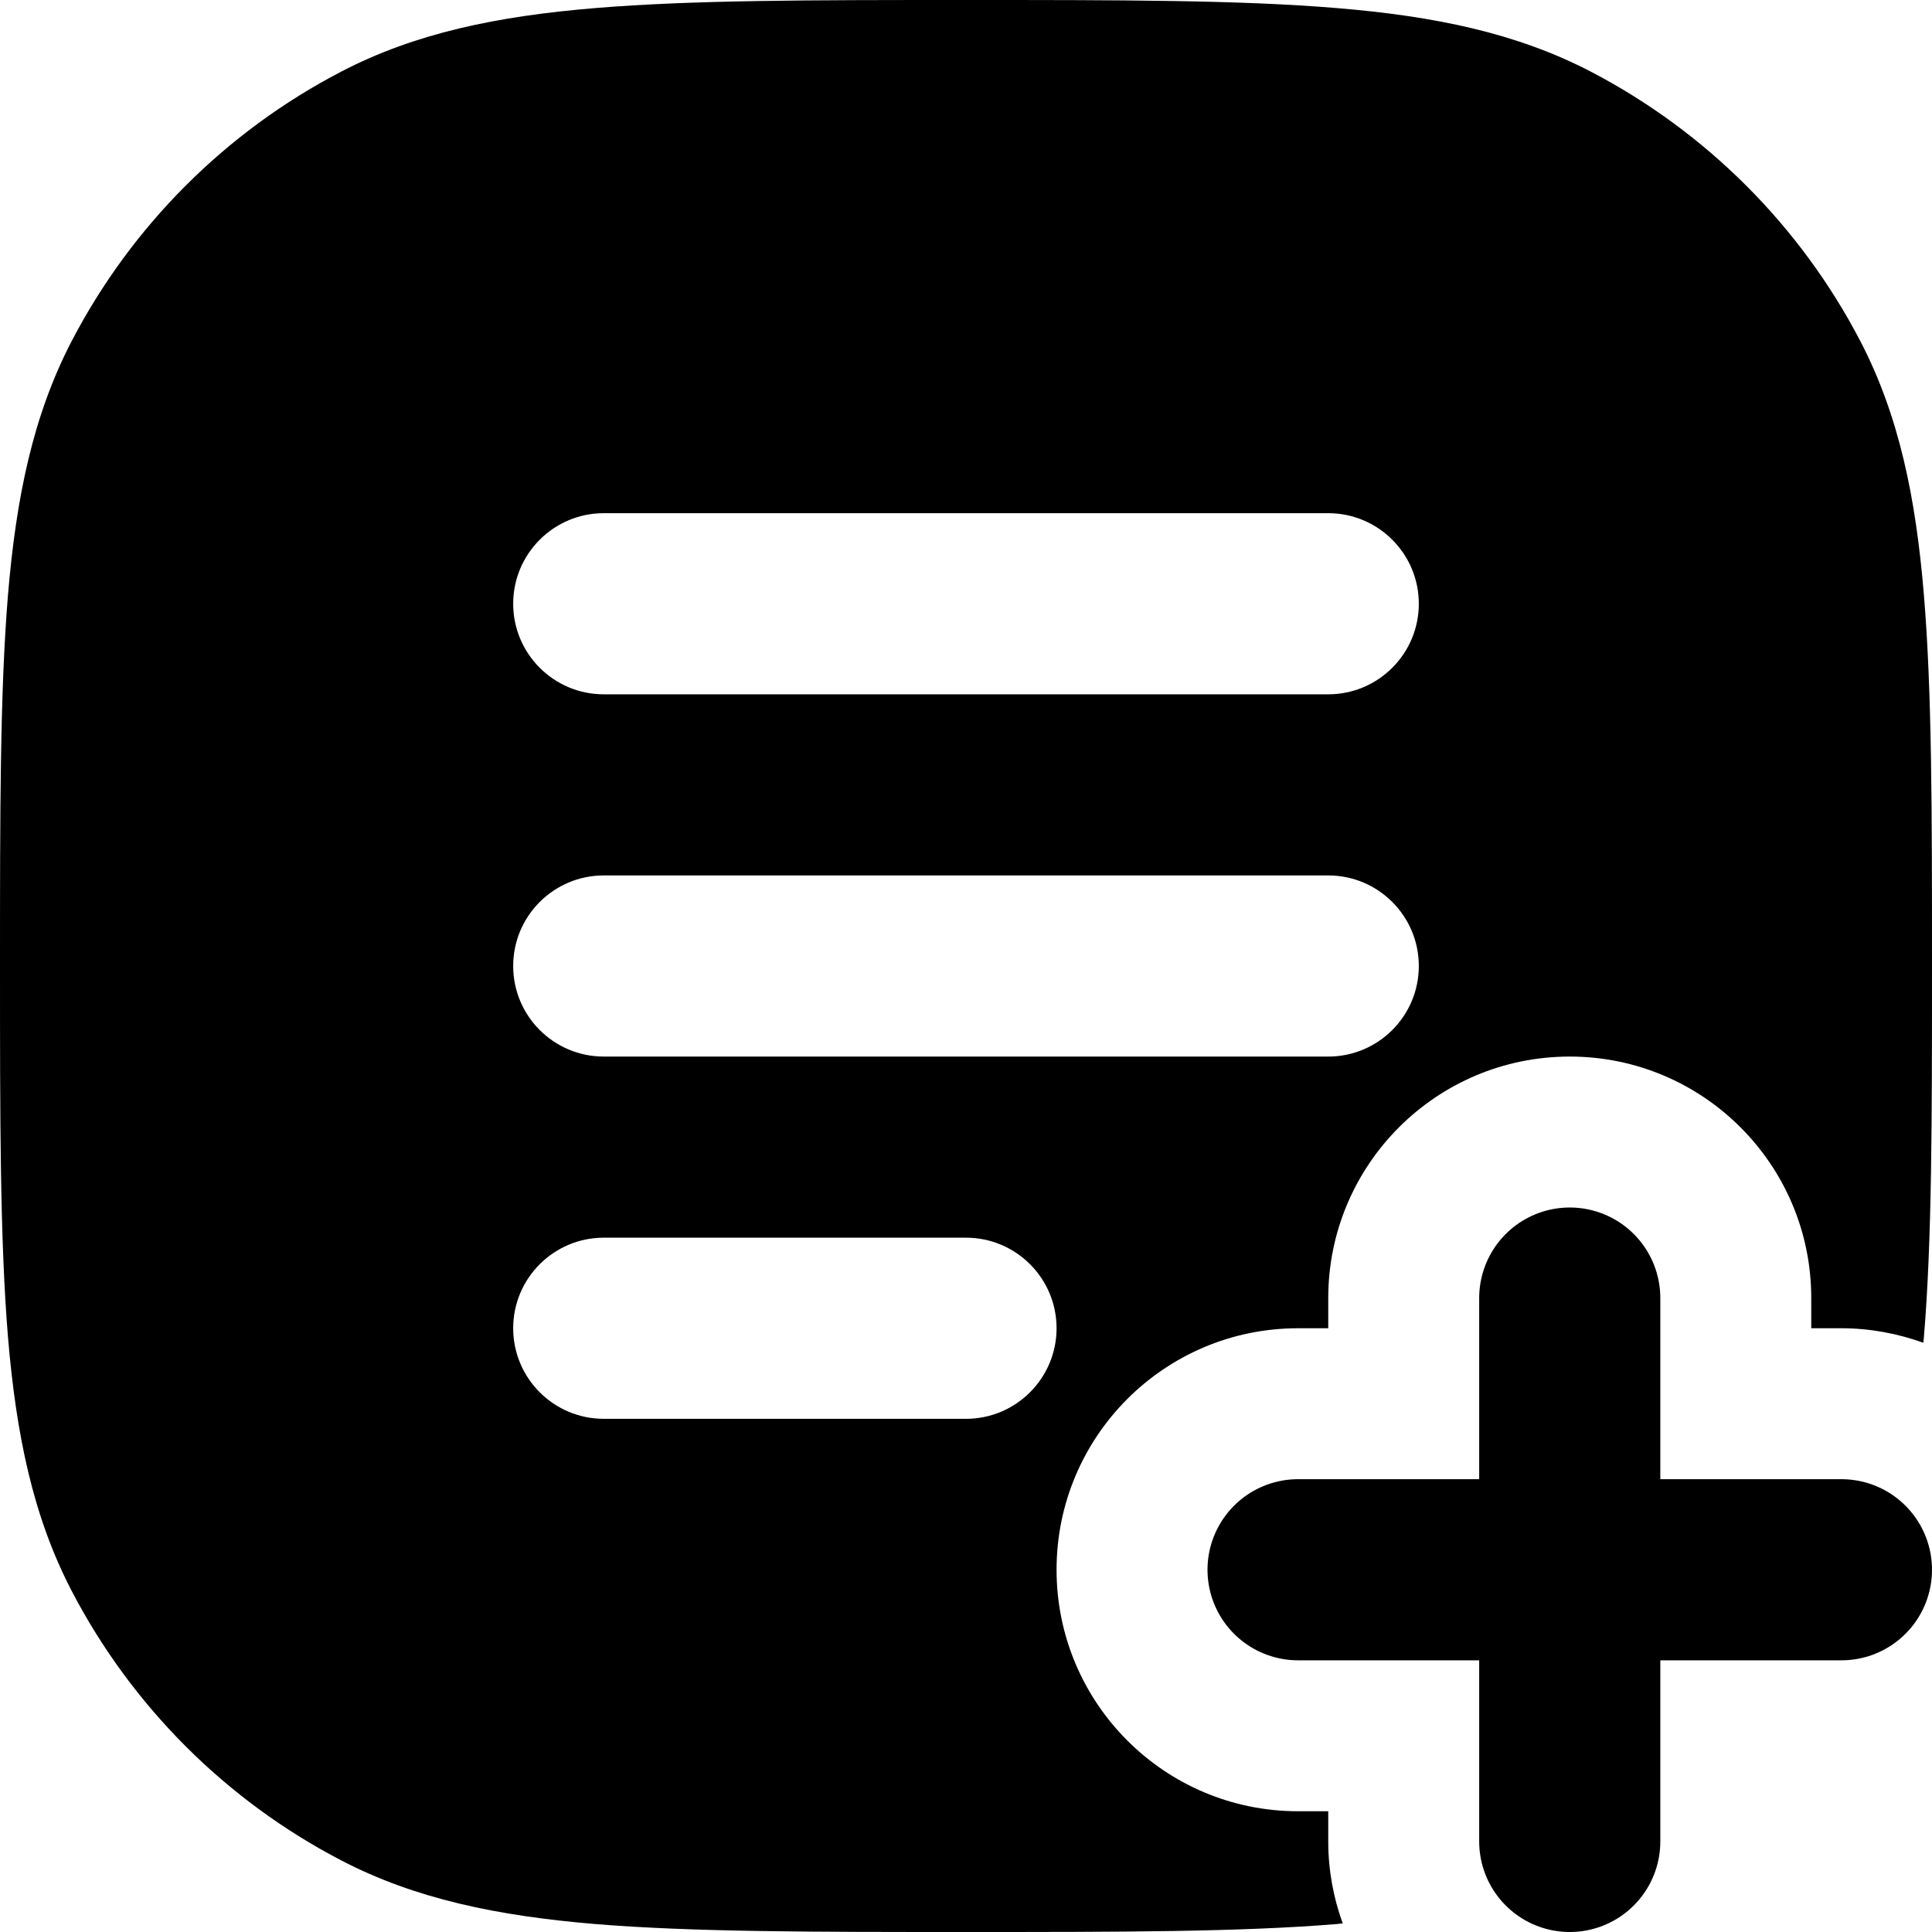
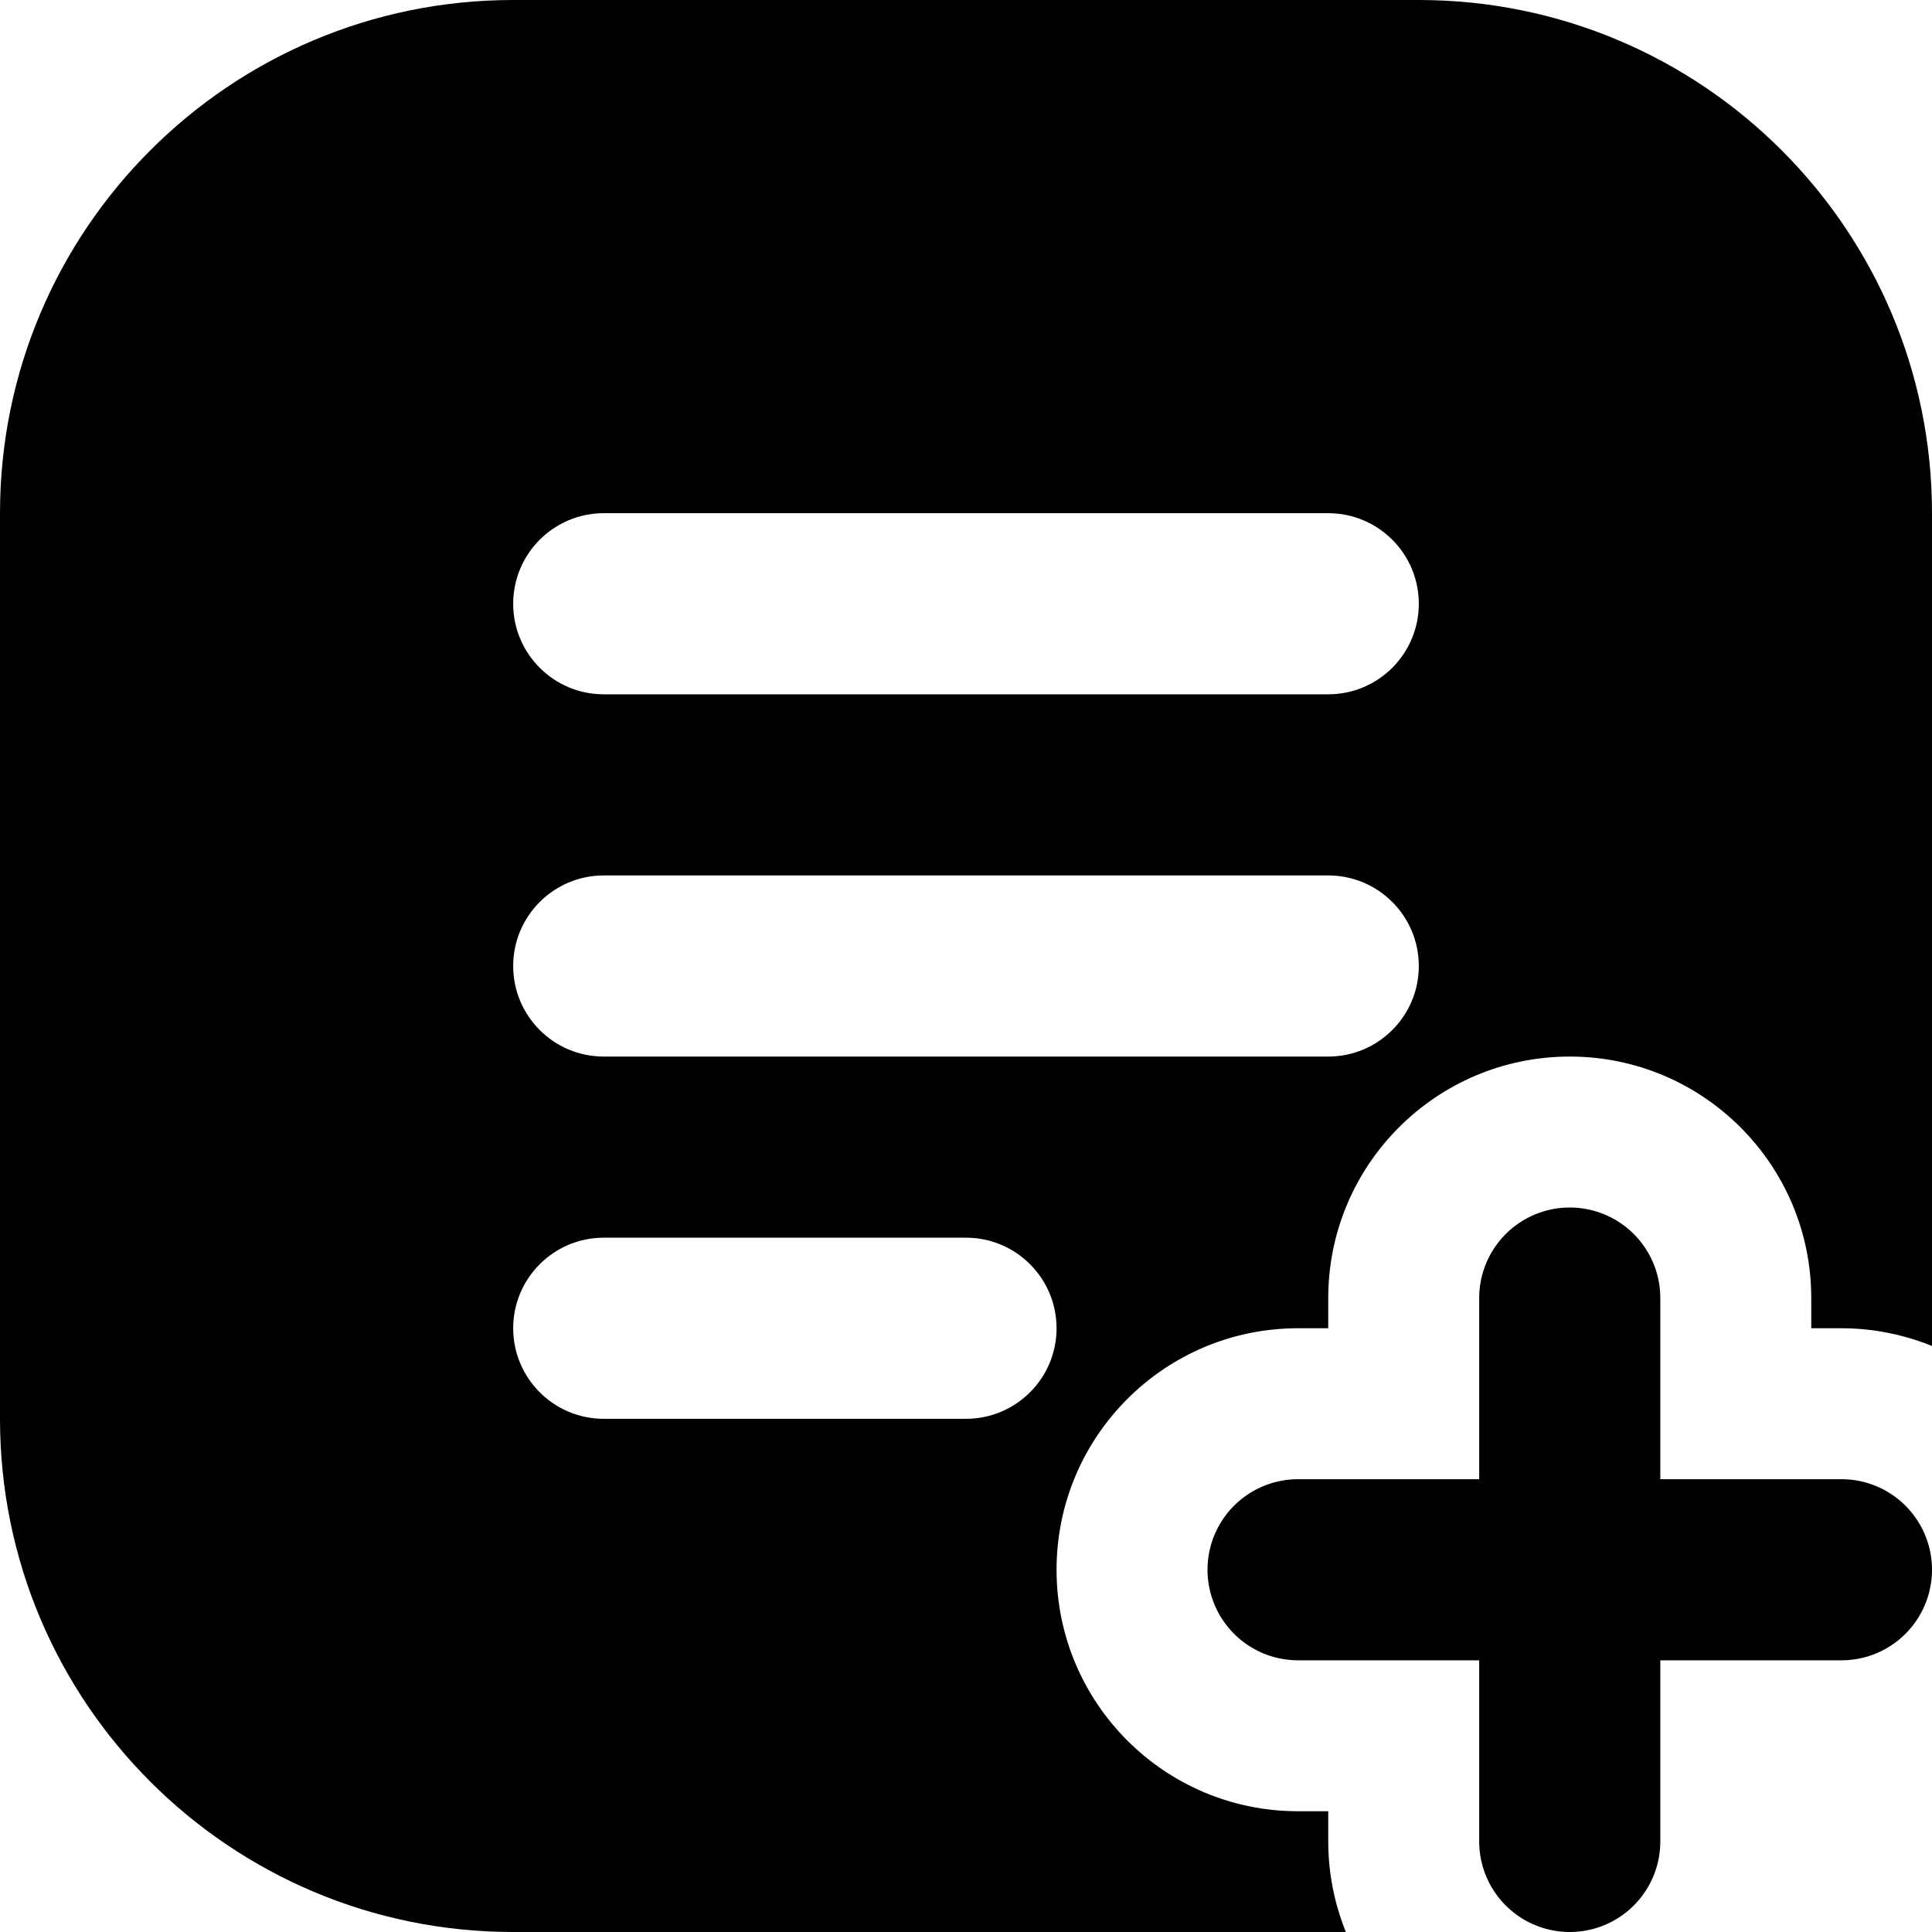
<svg xmlns="http://www.w3.org/2000/svg" width="16" height="16" viewBox="0 0 16 16" fill="none" data-fui-icon="true">
-   <path d="M8 0C9.271 0 10.27 -6.02845e-05 11.072 0.067C11.883 0.134 12.56 0.274 13.174 0.593C14.129 1.091 14.91 1.871 15.407 2.826C15.726 3.44 15.866 4.117 15.933 4.928C16 5.73 16 6.729 16 8C16 9.271 16 10.27 15.933 11.072C15.932 11.088 15.93 11.104 15.928 11.12C15.716 11.044 15.488 11 15.25 11H15V10.75C15 9.646 14.104 8.75 13 8.75C11.895 8.75 11 9.646 11 10.75V11H10.75C9.645 11 8.75 11.896 8.75 13C8.75 14.104 9.645 15 10.75 15H11V15.25C11 15.489 11.043 15.717 11.12 15.929C11.104 15.93 11.088 15.932 11.072 15.934C10.27 16 9.271 16 8 16C6.729 16 5.73 16 4.928 15.934C4.117 15.866 3.439 15.726 2.826 15.407C1.871 14.91 1.09 14.129 0.593 13.174C0.274 12.561 0.134 11.883 0.066 11.072C-0 10.27 -3.92547e-08 9.271 0 8C0 6.729 -0 5.73 0.066 4.928C0.134 4.117 0.274 3.44 0.593 2.826C1.09 1.871 1.87 1.09 2.826 0.593C3.439 0.274 4.117 0.134 4.928 0.067C5.73 -4.6093e-05 6.729 0 8 0ZM5 10.25C4.586 10.25 4.25 10.586 4.25 11C4.25 11.414 4.586 11.75 5 11.75H8C8.414 11.75 8.75 11.414 8.75 11C8.75 10.586 8.414 10.25 8 10.25H5ZM5 7.25C4.586 7.25 4.25 7.586 4.25 8C4.25 8.414 4.586 8.75 5 8.75H11C11.414 8.75 11.75 8.414 11.75 8C11.75 7.586 11.414 7.25 11 7.25H5ZM5 4.25C4.586 4.25 4.25 4.586 4.25 5C4.25 5.414 4.586 5.75 5 5.75H11C11.414 5.75 11.75 5.414 11.75 5C11.75 4.586 11.414 4.25 11 4.25H5Z" fill="currentColor" />
+   <path d="M11.75 0C14.097 0 16 1.903 16 4.25V11.147C15.768 11.053 15.515 11 15.25 11H15V10.75C15 9.646 14.104 8.75 13 8.75C11.895 8.75 11 9.646 11 10.75V11H10.75C9.645 11 8.75 11.896 8.75 13C8.75 14.104 9.645 15 10.75 15H11V15.25C11 15.515 11.052 15.768 11.146 16H4.25C1.903 16 0 14.097 0 11.75V4.25C1.28851e-07 1.903 1.903 0 4.25 0H11.75ZM5 10.25C4.586 10.25 4.25 10.586 4.25 11C4.25 11.414 4.586 11.75 5 11.75H8C8.414 11.75 8.75 11.414 8.75 11C8.75 10.586 8.414 10.25 8 10.25H5ZM5 7.25C4.586 7.25 4.25 7.586 4.25 8C4.25 8.414 4.586 8.75 5 8.75H11C11.414 8.75 11.75 8.414 11.75 8C11.75 7.586 11.414 7.25 11 7.25H5ZM5 4.25C4.586 4.25 4.25 4.586 4.25 5C4.25 5.414 4.586 5.75 5 5.75H11C11.414 5.75 11.75 5.414 11.75 5C11.75 4.586 11.414 4.25 11 4.25H5Z" fill="currentColor" />
  <path d="M13 10.75V13M13 15.25V13M13 13H10.75M13 13H15.25" stroke="currentColor" stroke-width="1.5" stroke-linecap="round" stroke-linejoin="round" />
</svg>
